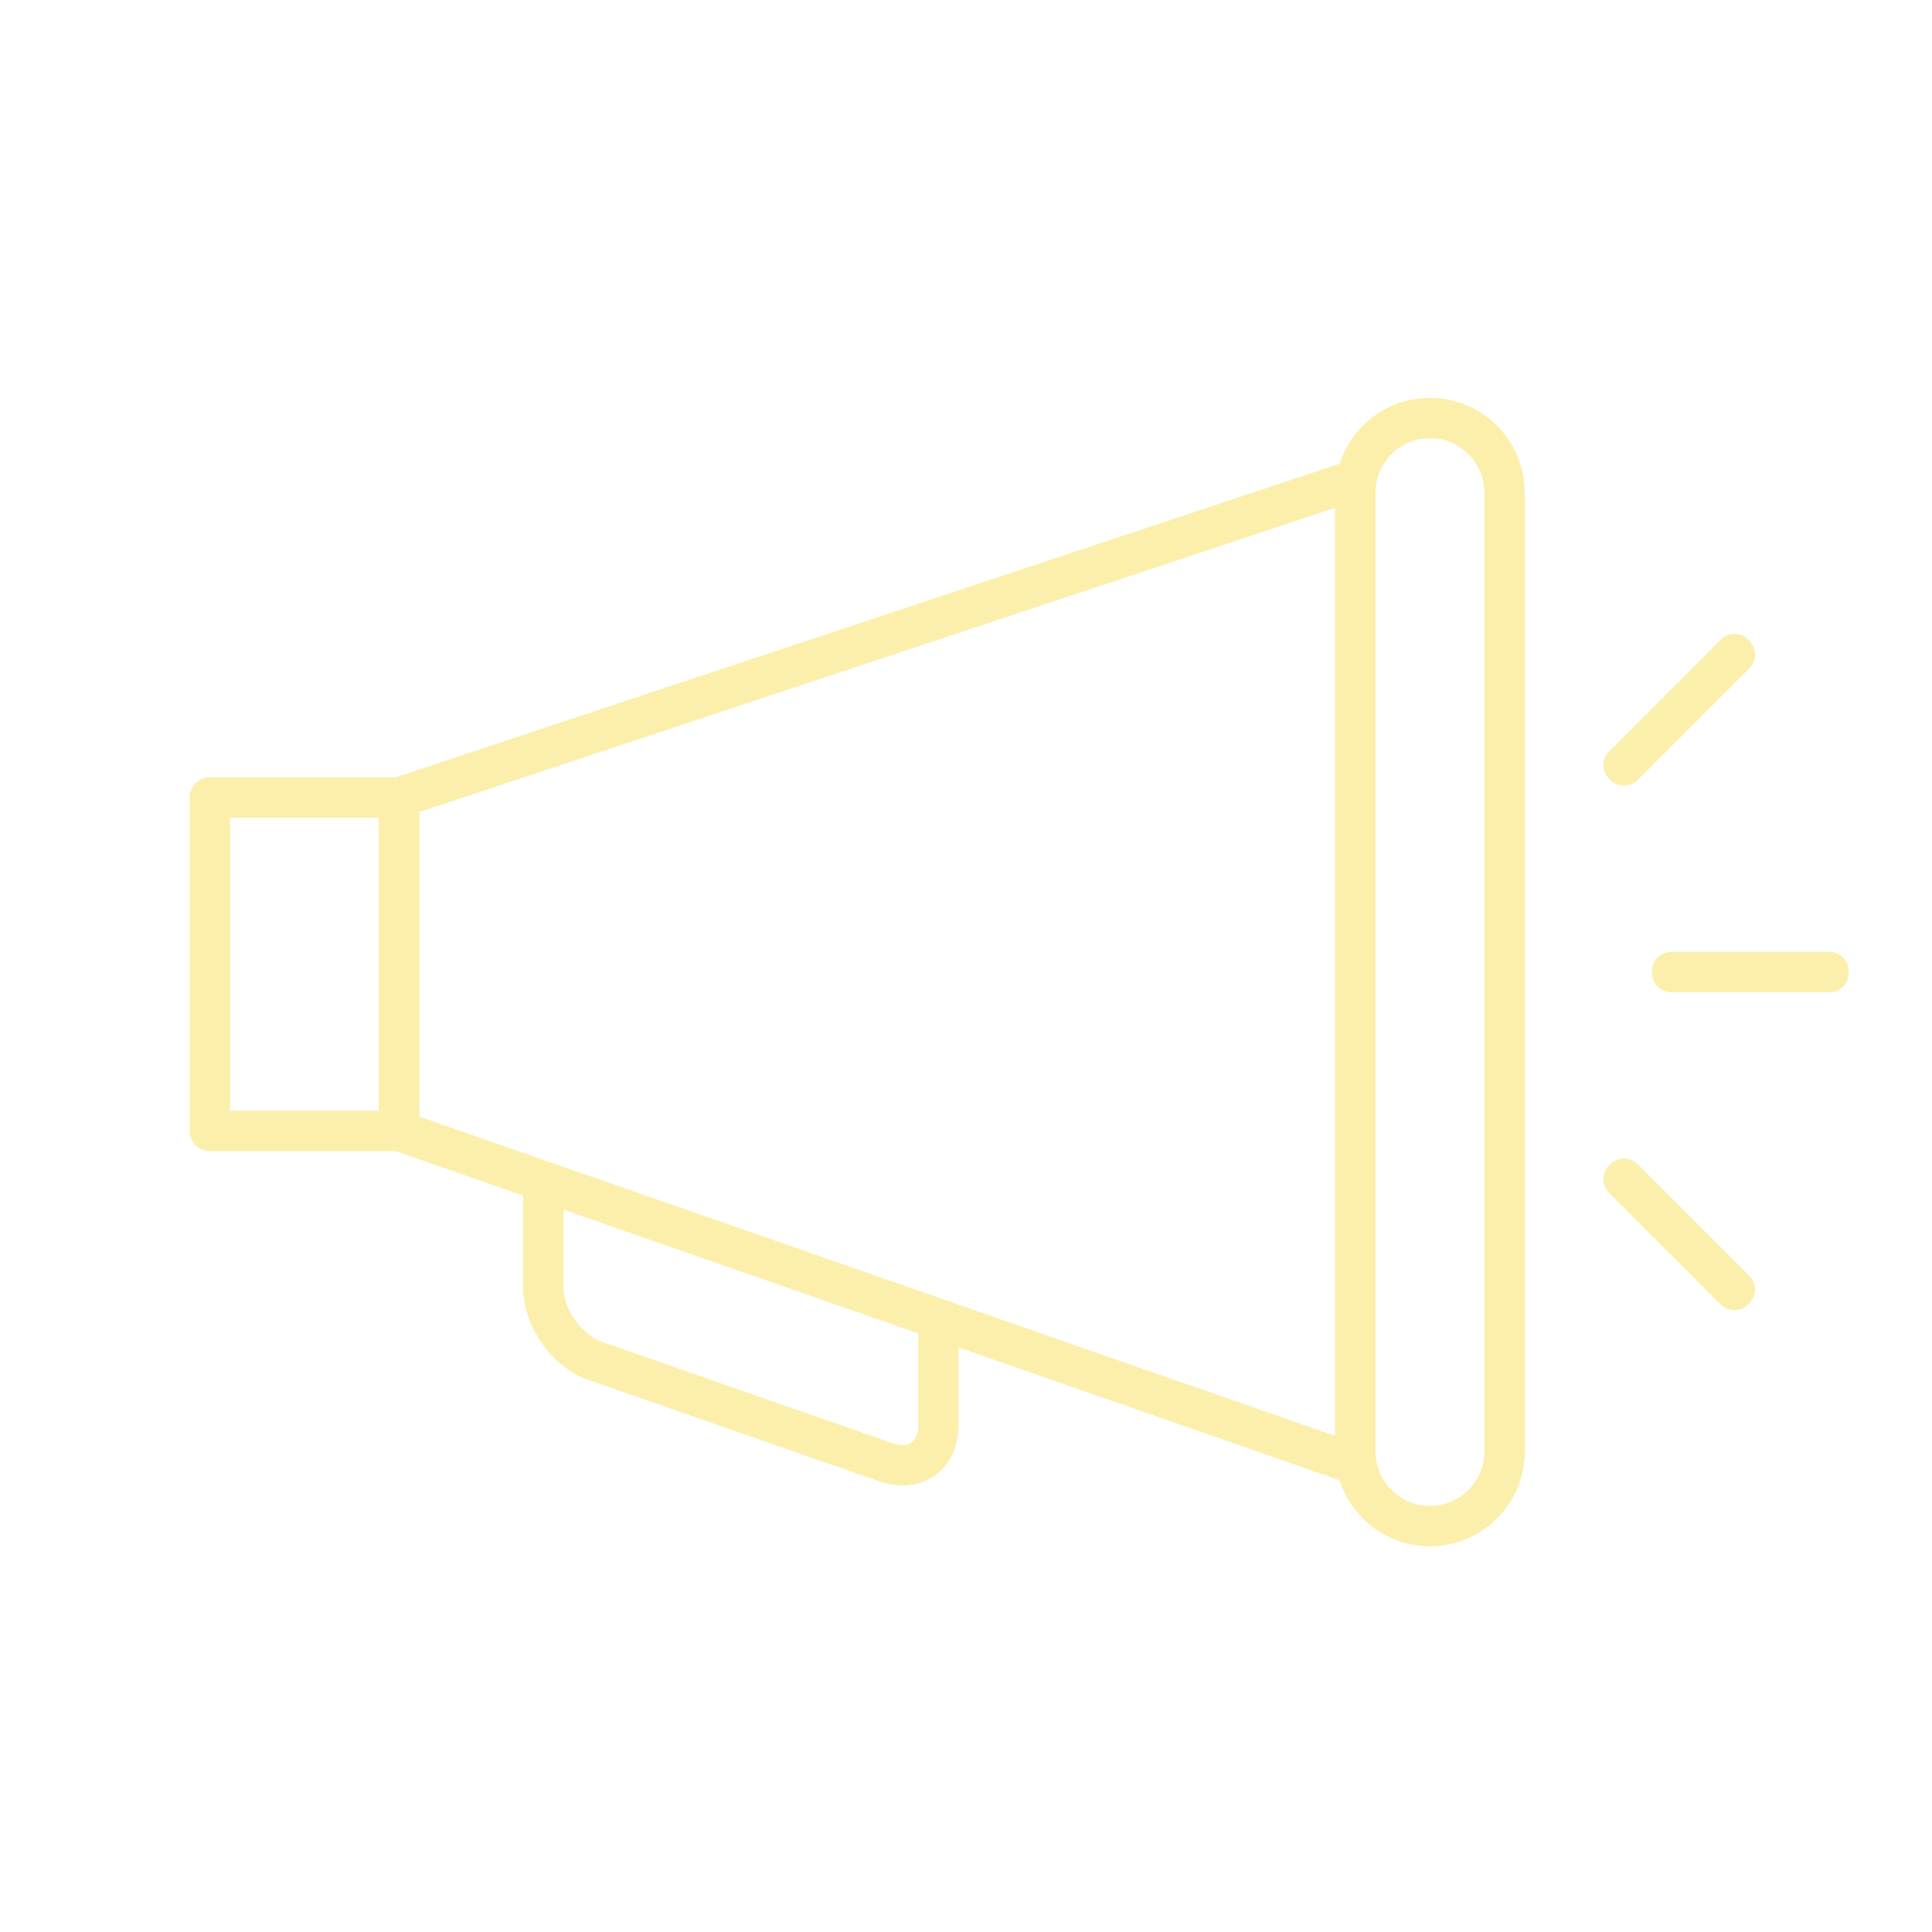
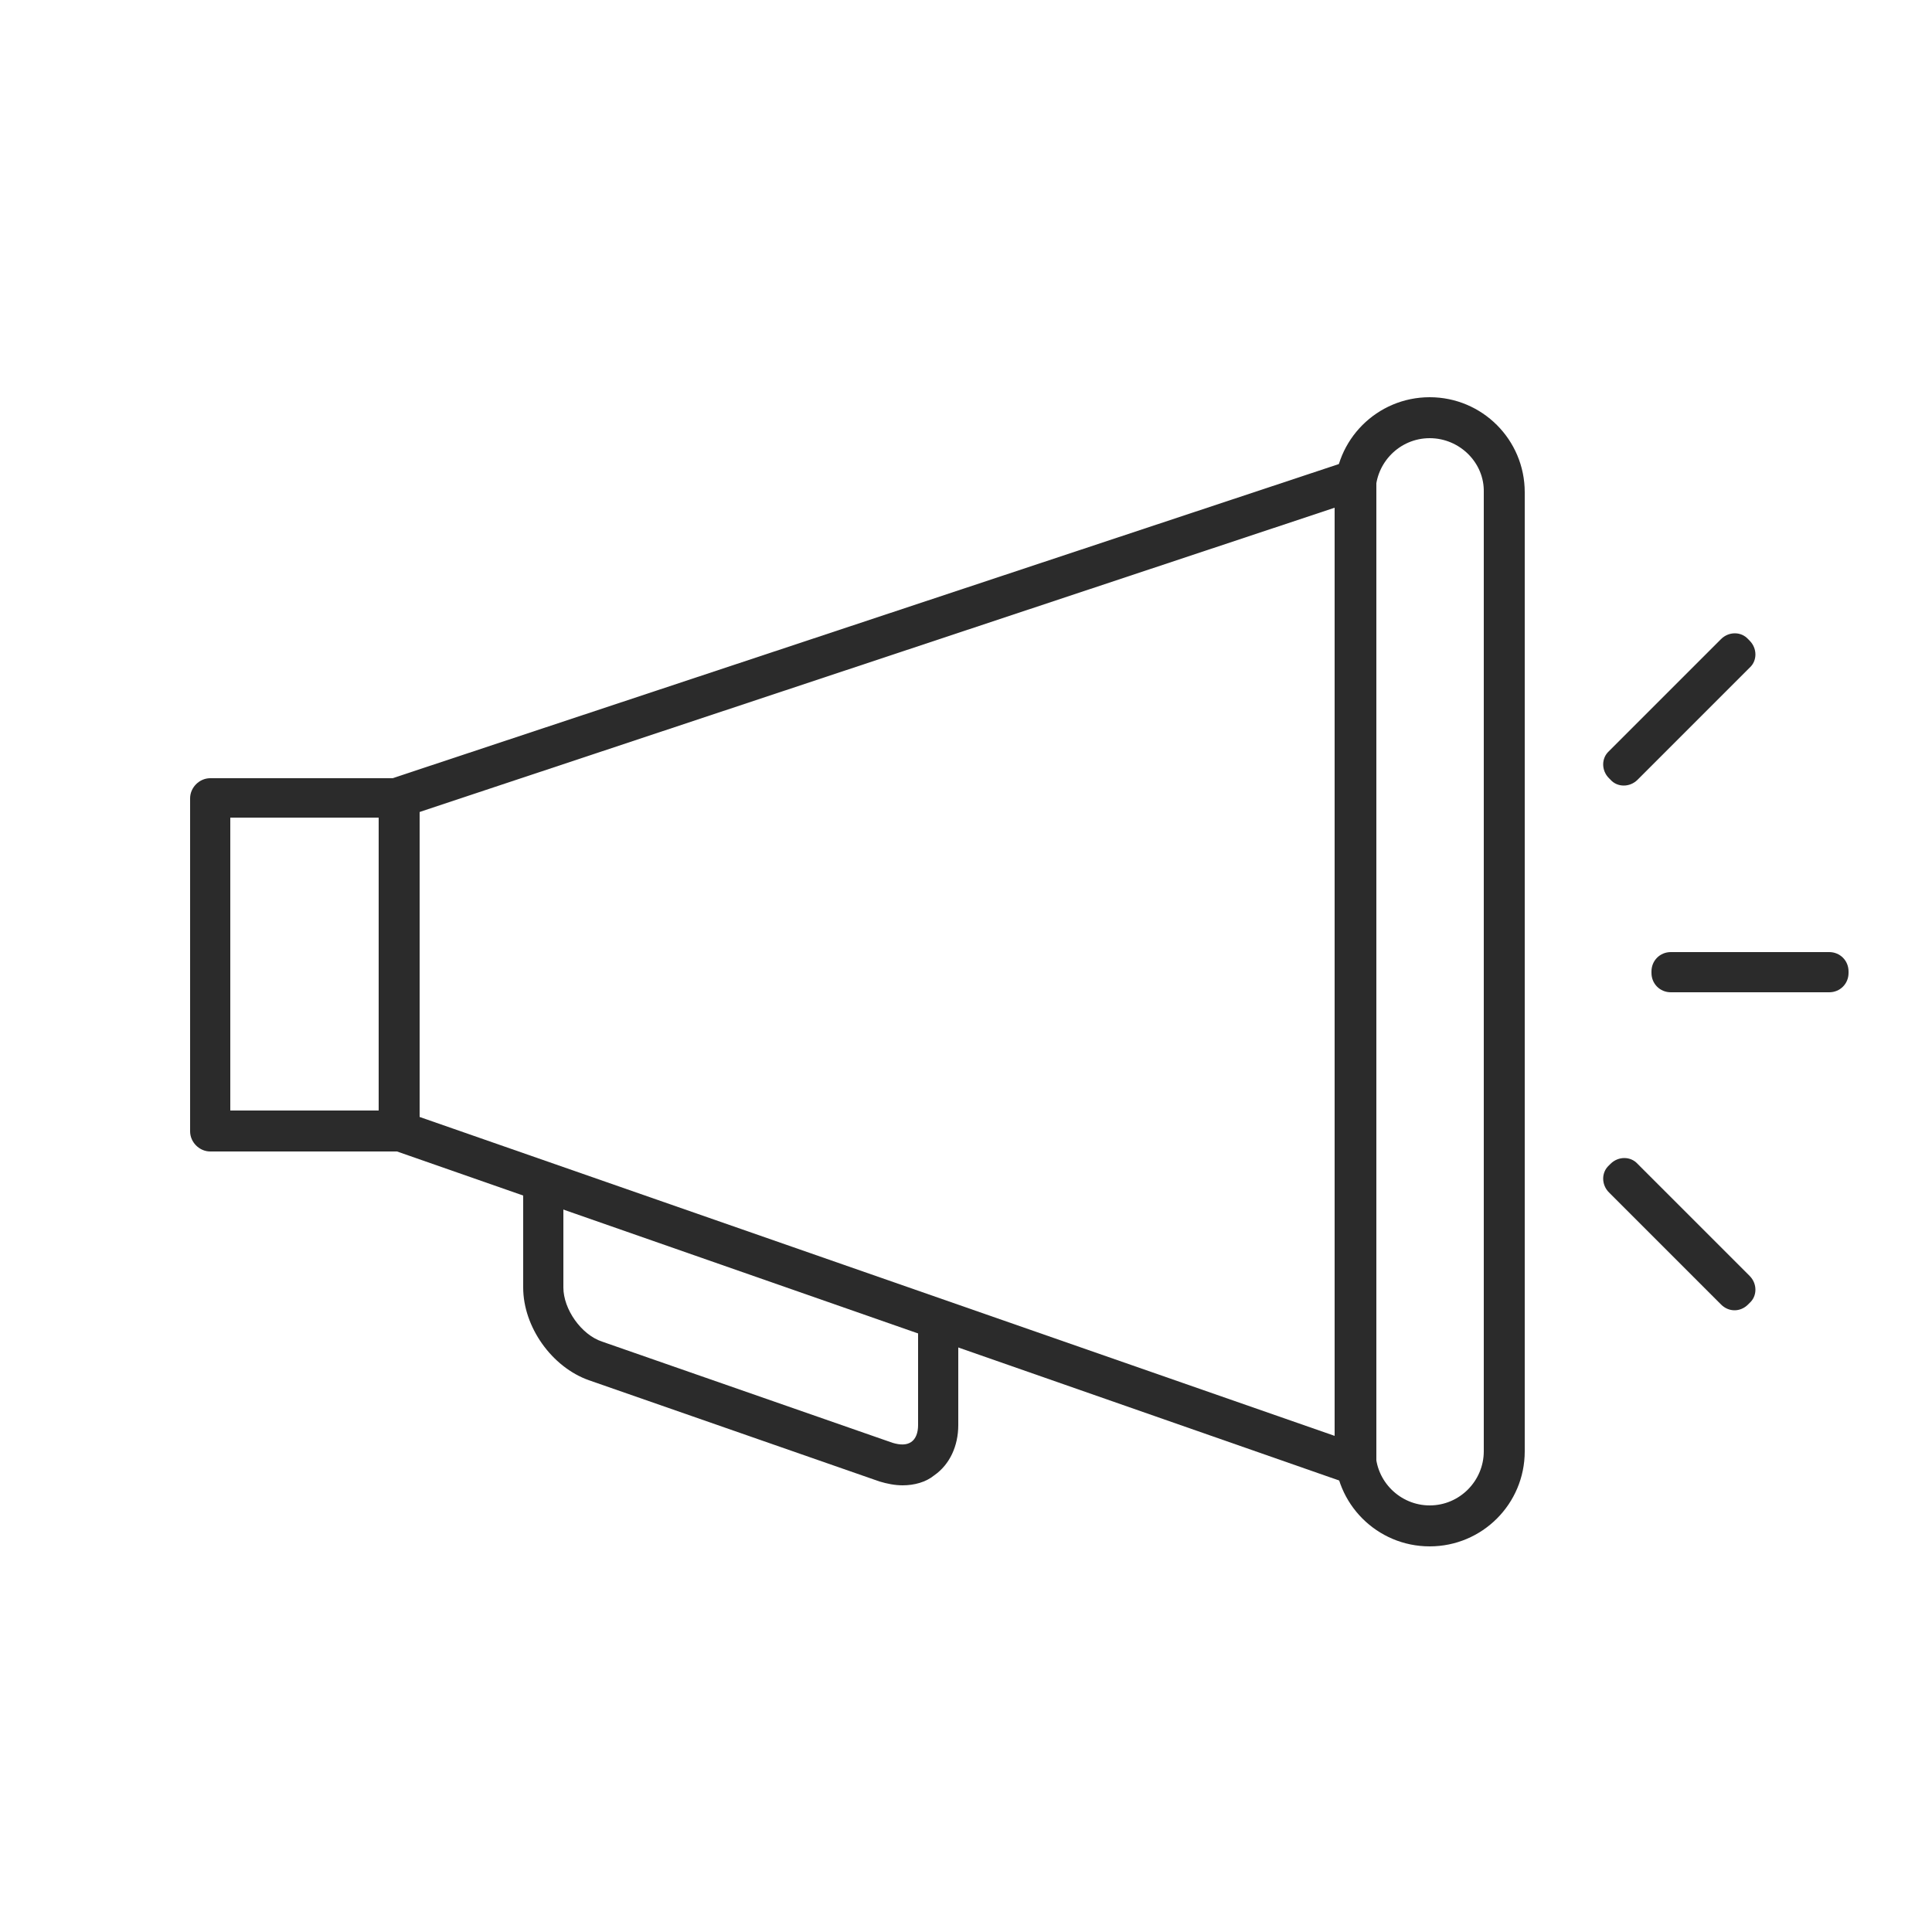
<svg xmlns="http://www.w3.org/2000/svg" version="1.1" id="Layer_1" x="0px" y="0px" viewBox="0 0 250 250" style="enable-background:new 0 0 250 250;" xml:space="preserve">
  <style type="text/css">
- 	.st0{fill:#FBEFAB;}
+ 	.st0{fill:#2B2B2B;}
</style>
-   <path class="st0" d="M51.631,148.956H27.162c-1.444,0-2.614-1.171-2.614-2.614v-43.146c0-1.443,1.17-2.614,2.614-2.614h24.469  c1.444,0,2.614,1.171,2.614,2.614v43.146C54.245,147.786,53.075,148.956,51.631,148.956z M29.775,143.729h19.242V105.81H29.775  V143.729z" />
-   <path class="st0" d="M175.387,192.1c-0.289,0-0.58-0.048-0.86-0.146L50.771,148.81c-1.05-0.366-1.753-1.356-1.753-2.467v-43.146  c0-1.126,0.721-2.125,1.79-2.481l123.756-41.111c0.794-0.264,1.669-0.131,2.353,0.361c0.681,0.492,1.084,1.281,1.084,2.12v127.401  c0,0.846-0.41,1.64-1.1,2.13C176.452,191.935,175.922,192.1,175.387,192.1z M54.245,144.486l118.529,41.322V65.709L54.245,105.082  V144.486z" />
-   <path class="st0" d="M116.769,192.216c-0.962,0-1.959-0.172-2.953-0.519l-37.62-13.114c-4.767-1.661-8.5-6.917-8.5-11.966v-13.764  h5.227v13.764c0,2.818,2.334,6.104,4.993,7.031l37.621,13.114c0.973,0.335,1.823,0.305,2.392-0.1  c0.568-0.403,0.882-1.193,0.882-2.224v-13.764h5.227v13.764c0,2.731-1.123,5.095-3.082,6.487  C119.751,191.779,118.304,192.216,116.769,192.216z" />
-   <path class="st0" d="M185.038,200.09c-6.763,0-12.265-5.501-12.265-12.265V63.747c0-6.764,5.502-12.265,12.265-12.265  c6.763,0,12.265,5.501,12.265,12.265v124.078C197.303,194.588,191.801,200.09,185.038,200.09z M185.038,56.709  c-3.881,0-7.038,3.156-7.038,7.038v124.078c0,3.881,3.157,7.038,7.038,7.038c3.88,0,7.038-3.157,7.038-7.038V63.747  C192.076,59.865,188.919,56.709,185.038,56.709z" />
-   <path class="st0" d="M236.722,128.401h-20.458c-1.381,0-2.5-1.119-2.5-2.5v-0.227c0-1.381,1.119-2.5,2.5-2.5h20.458  c1.381,0,2.5,1.119,2.5,2.5v0.227C239.222,127.282,238.103,128.401,236.722,128.401z" />
-   <path class="st0" d="M208.373,100.924l-0.16-0.16c-0.976-0.976-0.976-2.559,0-3.536l14.466-14.466c0.976-0.976,2.559-0.976,3.535,0  l0.16,0.16c0.976,0.976,0.976,2.559,0,3.536l-14.466,14.466C210.932,101.9,209.349,101.9,208.373,100.924z" />
-   <path class="st0" d="M222.678,168.809l-14.466-14.464c-0.976-0.976-0.976-2.559,0-3.536l0.16-0.16c0.976-0.976,2.559-0.976,3.535,0  l14.466,14.464c0.976,0.976,0.976,2.559,0,3.536l-0.16,0.16C225.237,169.785,223.654,169.786,222.678,168.809z" />
-   <g>
- </g>
-   <g>
- </g>
-   <g>
- </g>
-   <g>
- </g>
-   <g>
- </g>
-   <g>
- </g>
+   <path class="st0" d="M51.6,149H27.2c-1.4,0-2.6-1.2-2.6-2.6v-43.1c0-1.4,1.2-2.6,2.6-2.6h24.5c1.4,0,2.6,1.2,2.6,2.6v43.1  C54.2,147.8,53.1,149,51.6,149z M29.8,143.7H49v-37.9H29.8V143.7z" />
+   <path class="st0" d="M175.4,192.1c-0.3,0-0.6,0-0.9-0.1L50.8,148.8c-1-0.4-1.8-1.4-1.8-2.5v-43.1c0-1.1,0.7-2.1,1.8-2.5l123.8-41.1  c0.8-0.3,1.7-0.1,2.4,0.4c0.7,0.5,1.1,1.3,1.1,2.1v127.4c0,0.8-0.4,1.6-1.1,2.1C176.5,191.9,175.9,192.1,175.4,192.1z M54.2,144.5  l118.5,41.3V65.7L54.2,105.1V144.5z" />
+   <path class="st0" d="M116.8,192.2c-1,0-2-0.2-3-0.5l-37.6-13.1c-4.8-1.7-8.5-6.9-8.5-12v-13.8h5.2v13.8c0,2.8,2.3,6.1,5,7l37.6,13.1  c1,0.3,1.8,0.3,2.4-0.1c0.6-0.4,0.9-1.2,0.9-2.2v-13.8h5.2v13.8c0,2.7-1.1,5.1-3.1,6.5C119.8,191.8,118.3,192.2,116.8,192.2z" />
+   <path class="st0" d="M185,200.1c-6.8,0-12.3-5.5-12.3-12.3V63.7c0-6.8,5.5-12.3,12.3-12.3s12.3,5.5,12.3,12.3v124.1  C197.3,194.6,191.8,200.1,185,200.1z M185,56.7c-3.9,0-7,3.2-7,7v124.1c0,3.9,3.2,7,7,7c3.9,0,7-3.2,7-7V63.7  C192.1,59.9,188.9,56.7,185,56.7z" />
+   <path class="st0" d="M236.7,128.4h-20.5c-1.4,0-2.5-1.1-2.5-2.5v-0.2c0-1.4,1.1-2.5,2.5-2.5h20.5c1.4,0,2.5,1.1,2.5,2.5v0.2  C239.2,127.3,238.1,128.4,236.7,128.4z" />
+   <path class="st0" d="M208.4,100.9l-0.2-0.2c-1-1-1-2.6,0-3.5l14.5-14.5c1-1,2.6-1,3.5,0l0.2,0.2c1,1,1,2.6,0,3.5l-14.5,14.5  C210.9,101.9,209.3,101.9,208.4,100.9z" />
+   <path class="st0" d="M222.7,168.8l-14.5-14.5c-1-1-1-2.6,0-3.5l0.2-0.2c1-1,2.6-1,3.5,0l14.5,14.5c1,1,1,2.6,0,3.5l-0.2,0.2  C225.2,169.8,223.7,169.8,222.7,168.8z" />
</svg>
